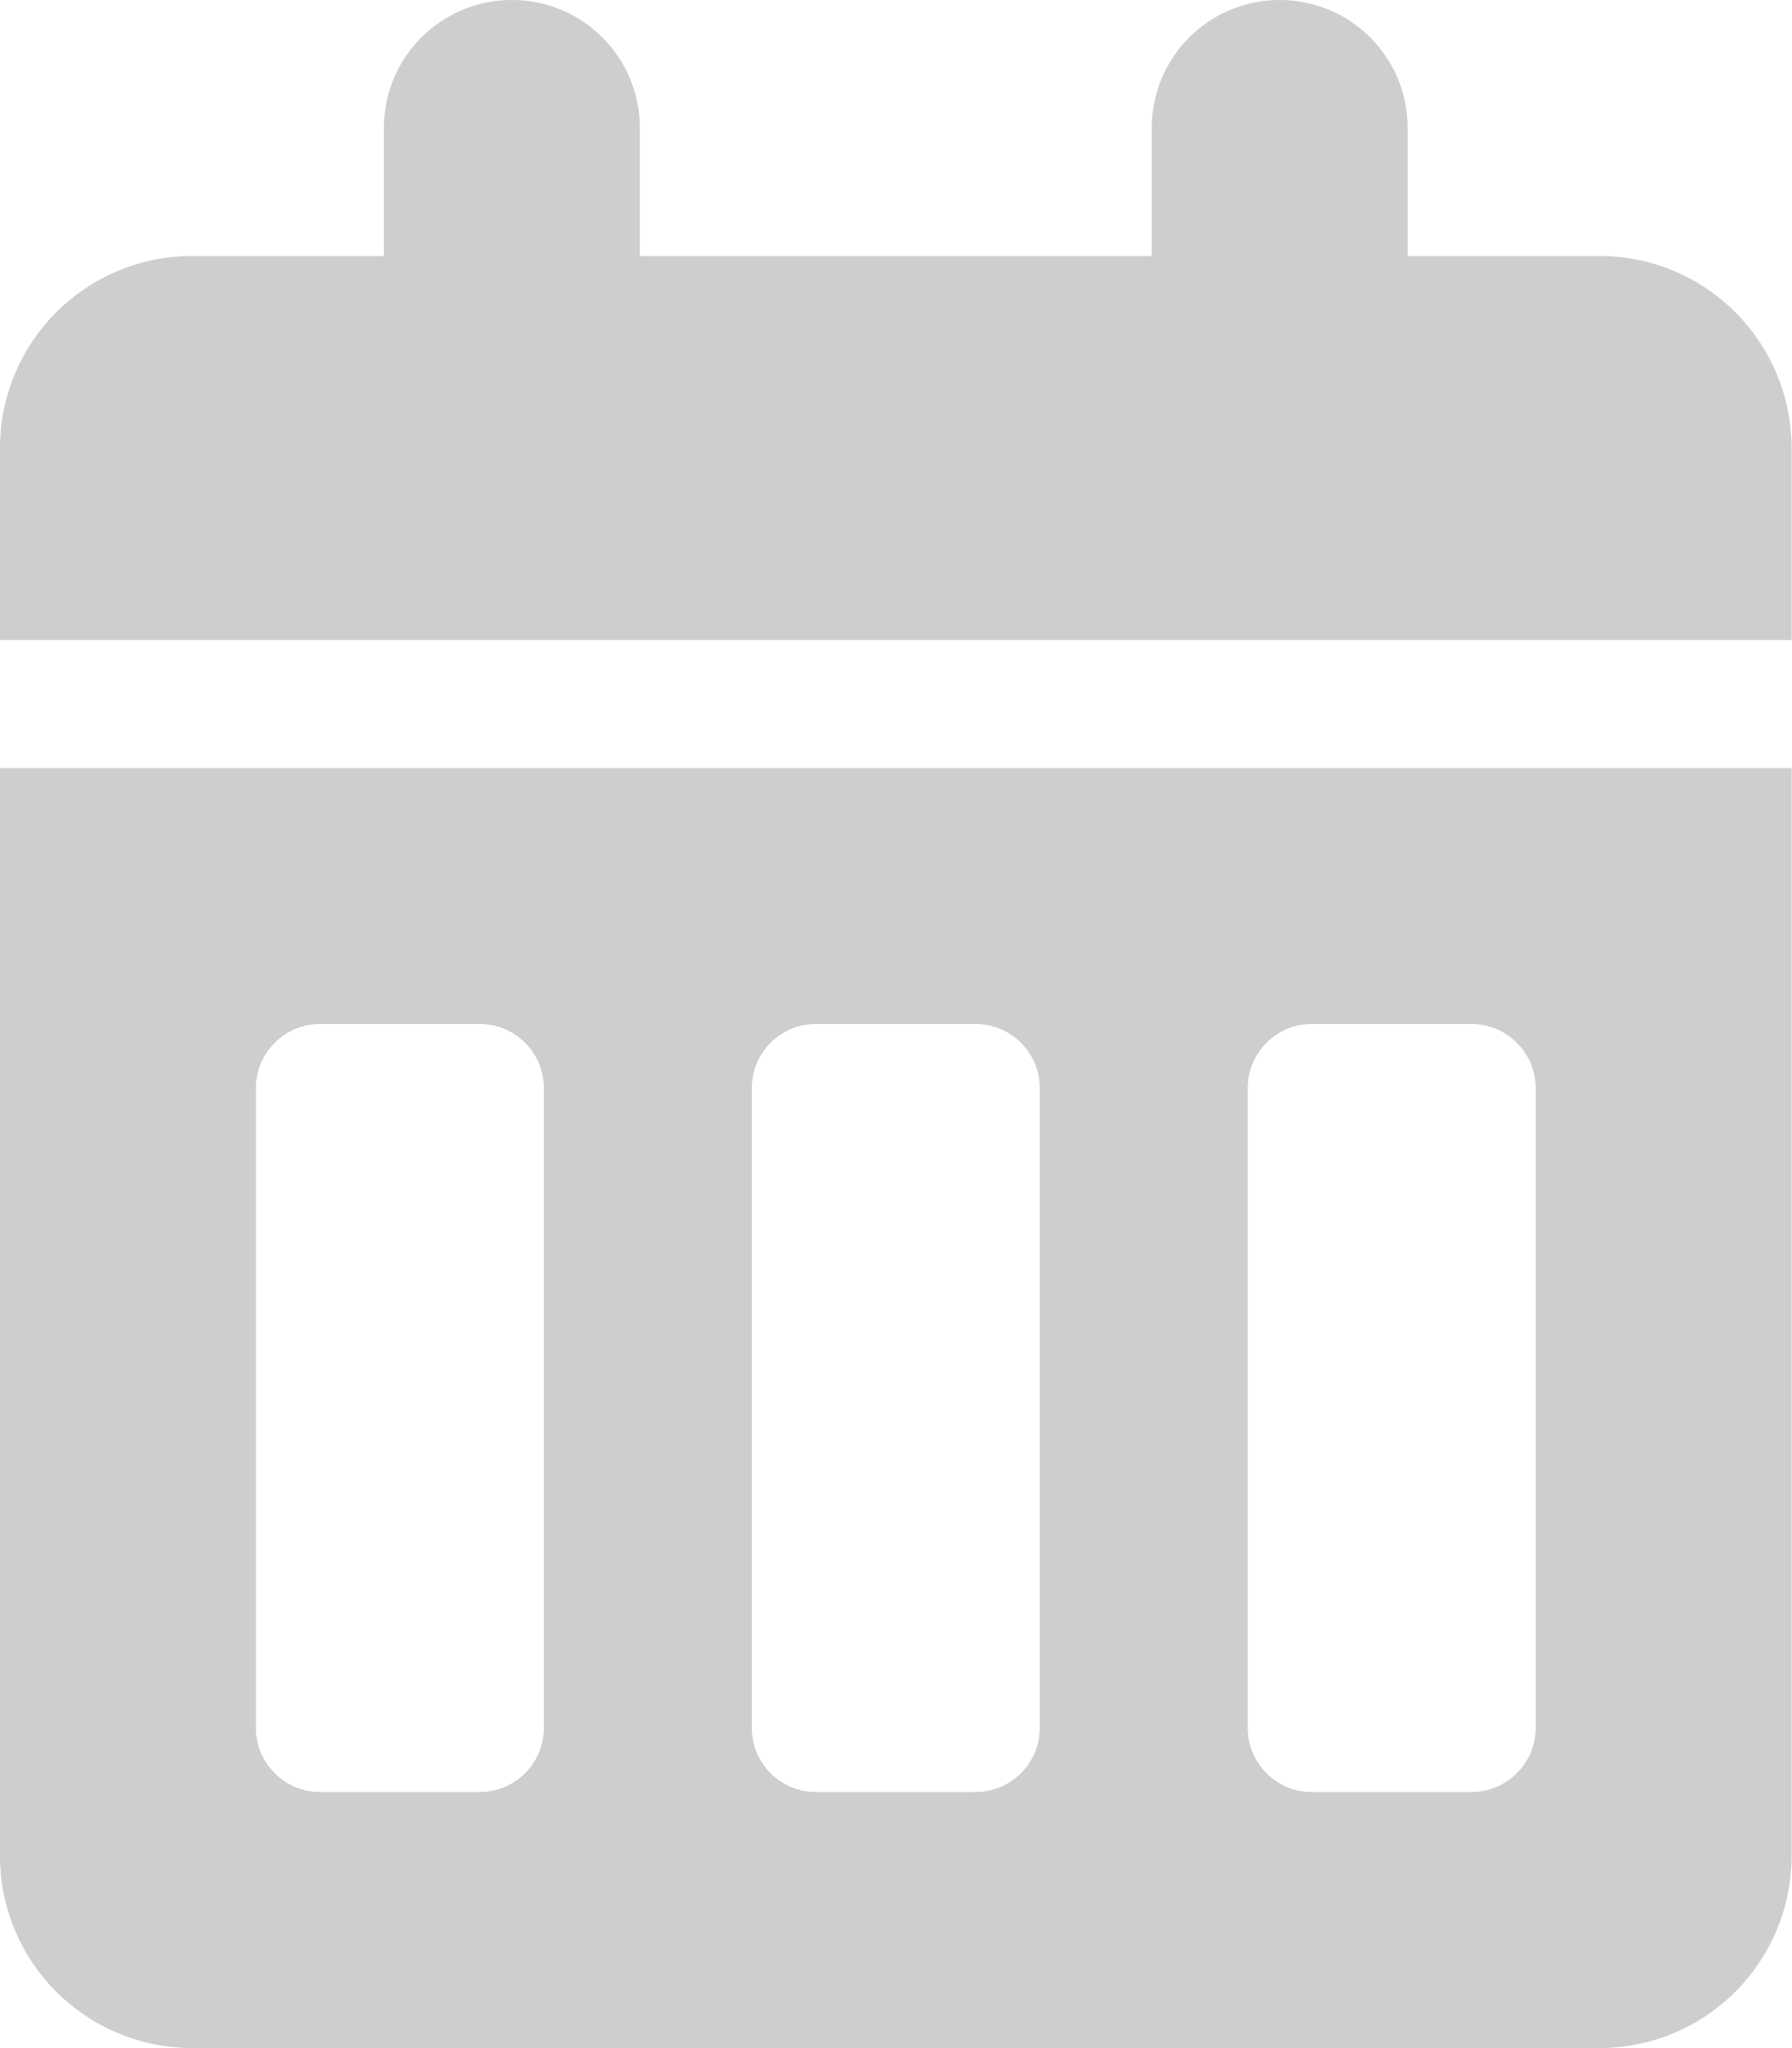
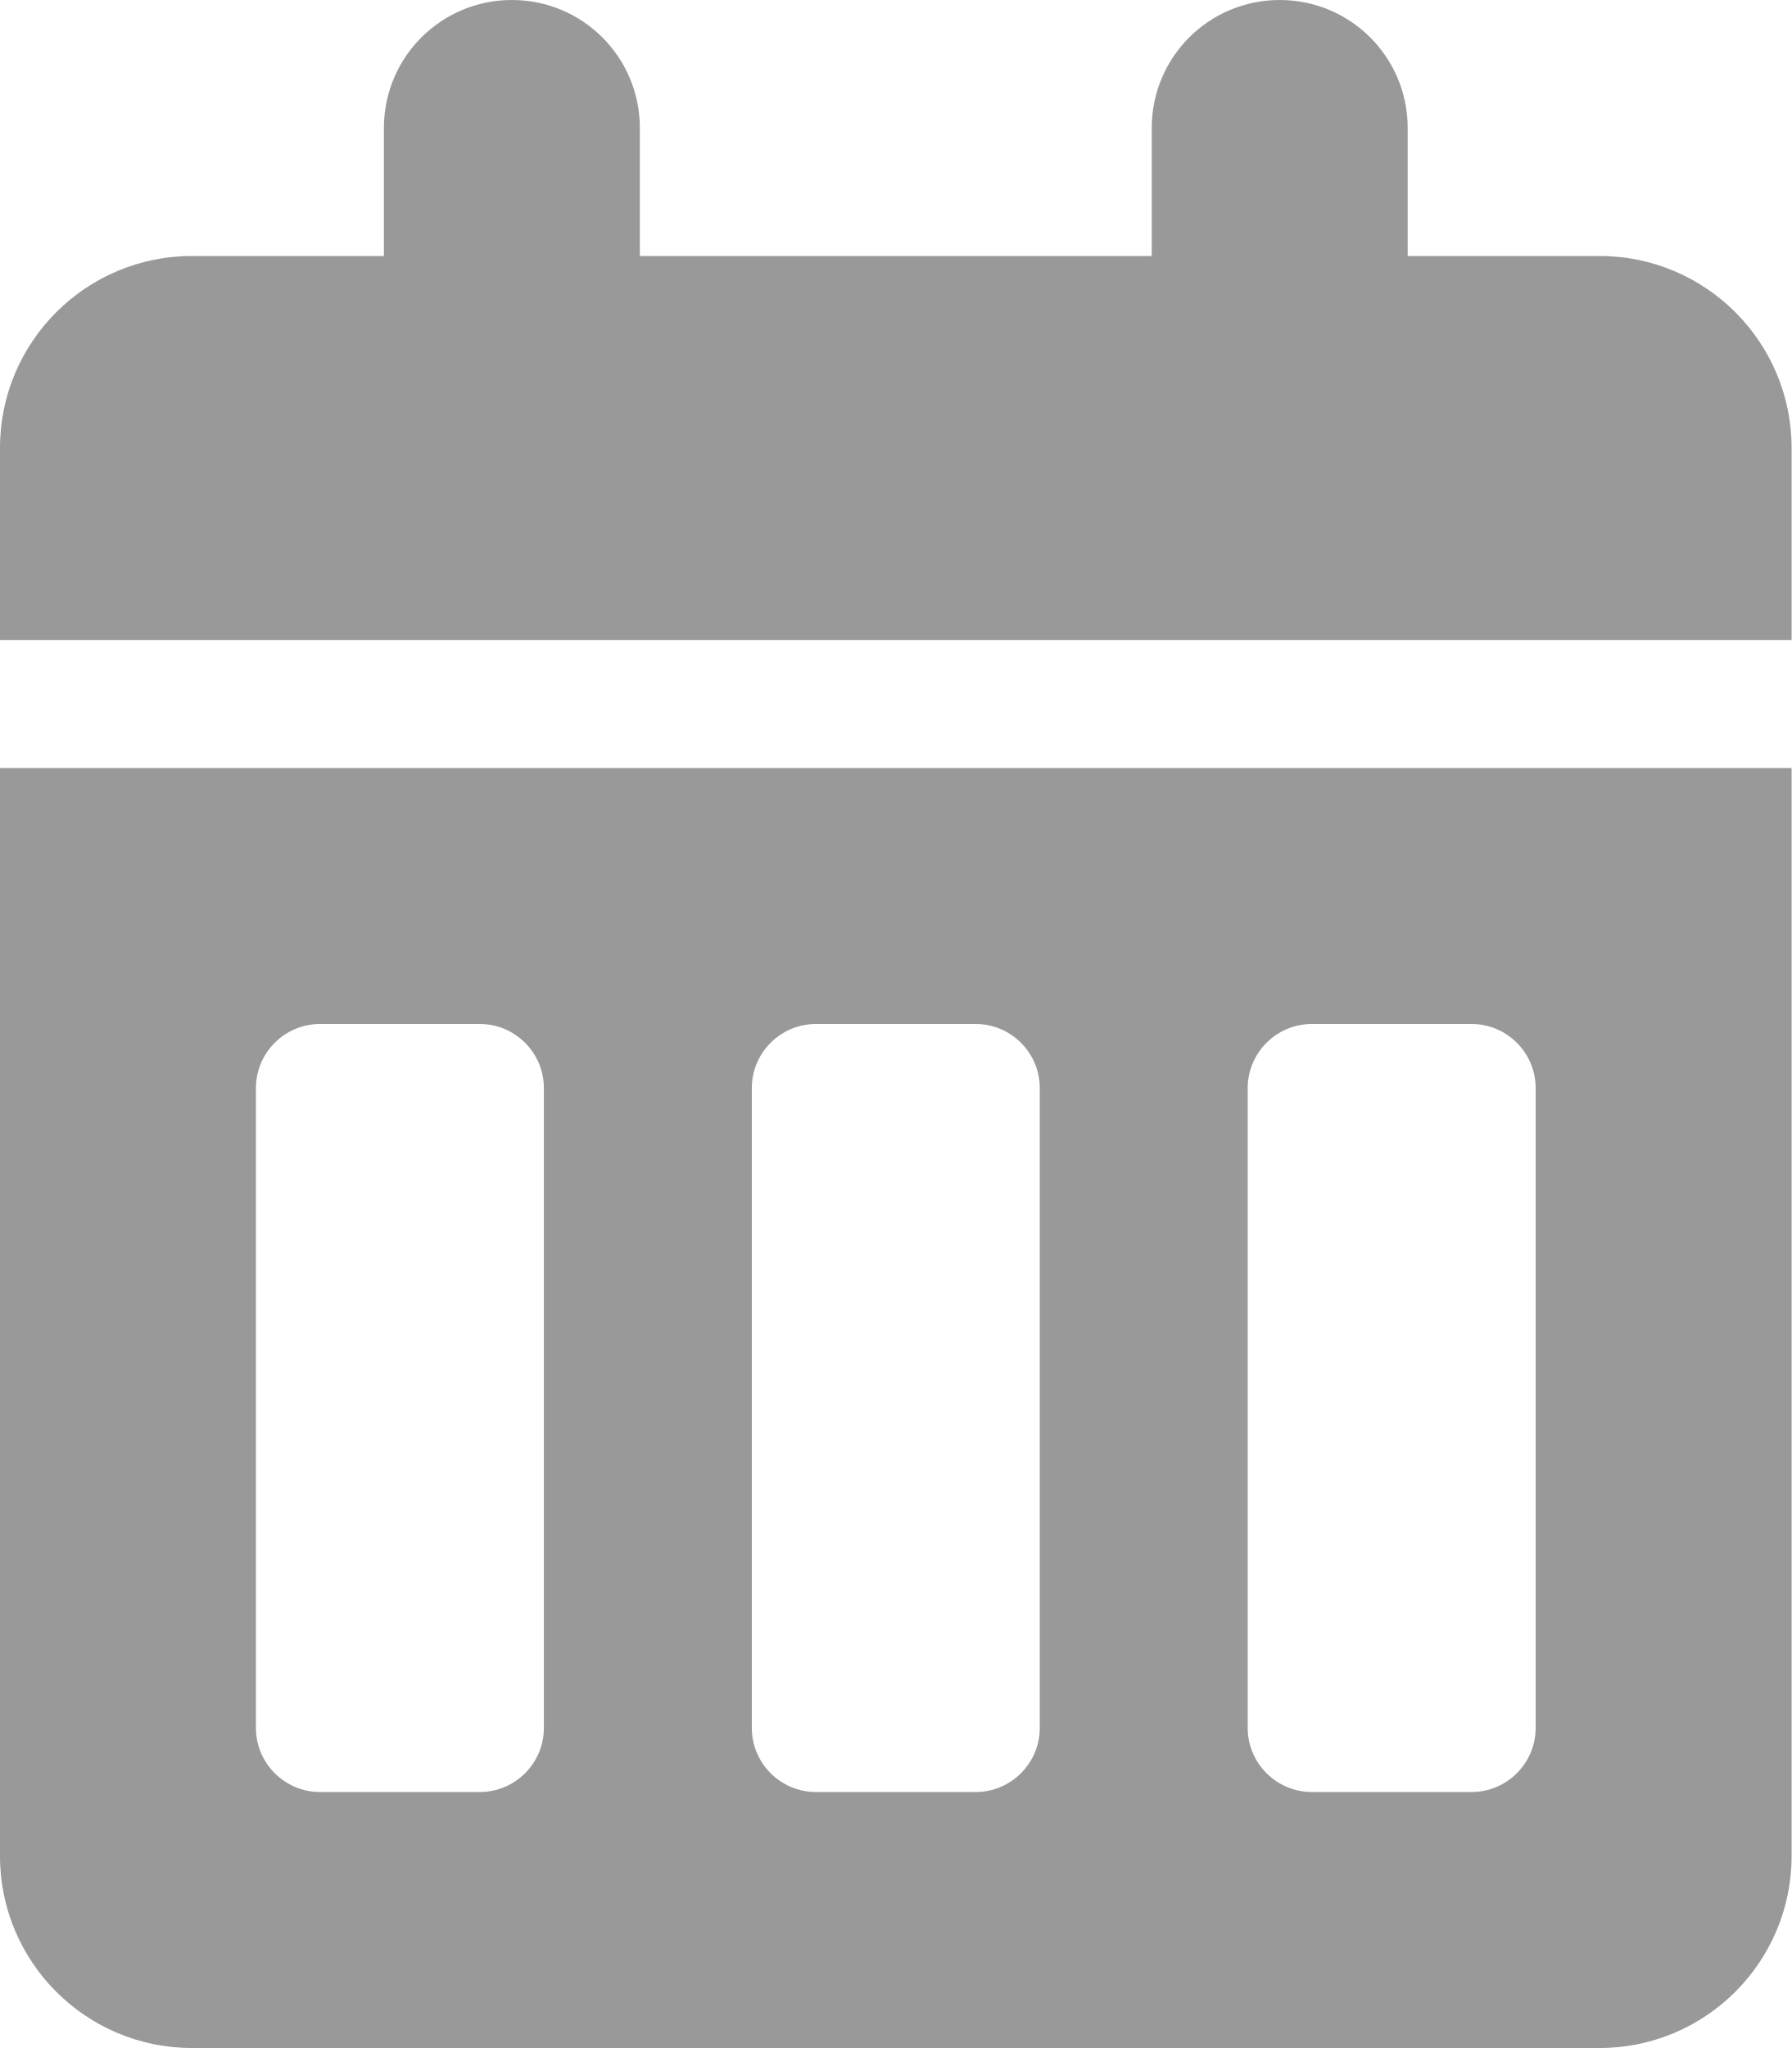
<svg xmlns="http://www.w3.org/2000/svg" version="1.1" id="Layer_1" x="0px" y="0px" viewBox="0 0 448 512" style="enable-background:new 0 0 448 512;" xml:space="preserve">
  <style type="text/css">
- 	.st0{fill:#cecece;}
+ 	.st0{fill:#999999;}
</style>
  <path class="st0" d="M160,32v32h128V32c0-17.7,14.3-32,32-32s32,14.3,32,32v32h48c26.5,0,48,21.5,48,48v48H0v-48  c0-26.5,21.5-48,48-48h48V32c0-17.7,14.3-32,32-32S160,14.3,160,32z M0,192h448v272c0,26.5-21.5,48-48,48H48c-26.5,0-48-21.5-48-48  V192z M64,432c0,8.8,7.2,16,16,16h40c8.8,0,16-7.2,16-16V272c0-8.8-7.2-16-16-16H80c-8.8,0-16,7.2-16,16V432z M188,432  c0,8.8,7.2,16,16,16h40c8.8,0,16-7.2,16-16V272c0-8.8-7.2-16-16-16h-40c-8.8,0-16,7.2-16,16V432z M328,256c-8.8,0-16,7.2-16,16v160  c0,8.8,7.2,16,16,16h40c8.8,0,16-7.2,16-16V272c0-8.8-7.2-16-16-16H328z" />
</svg>
